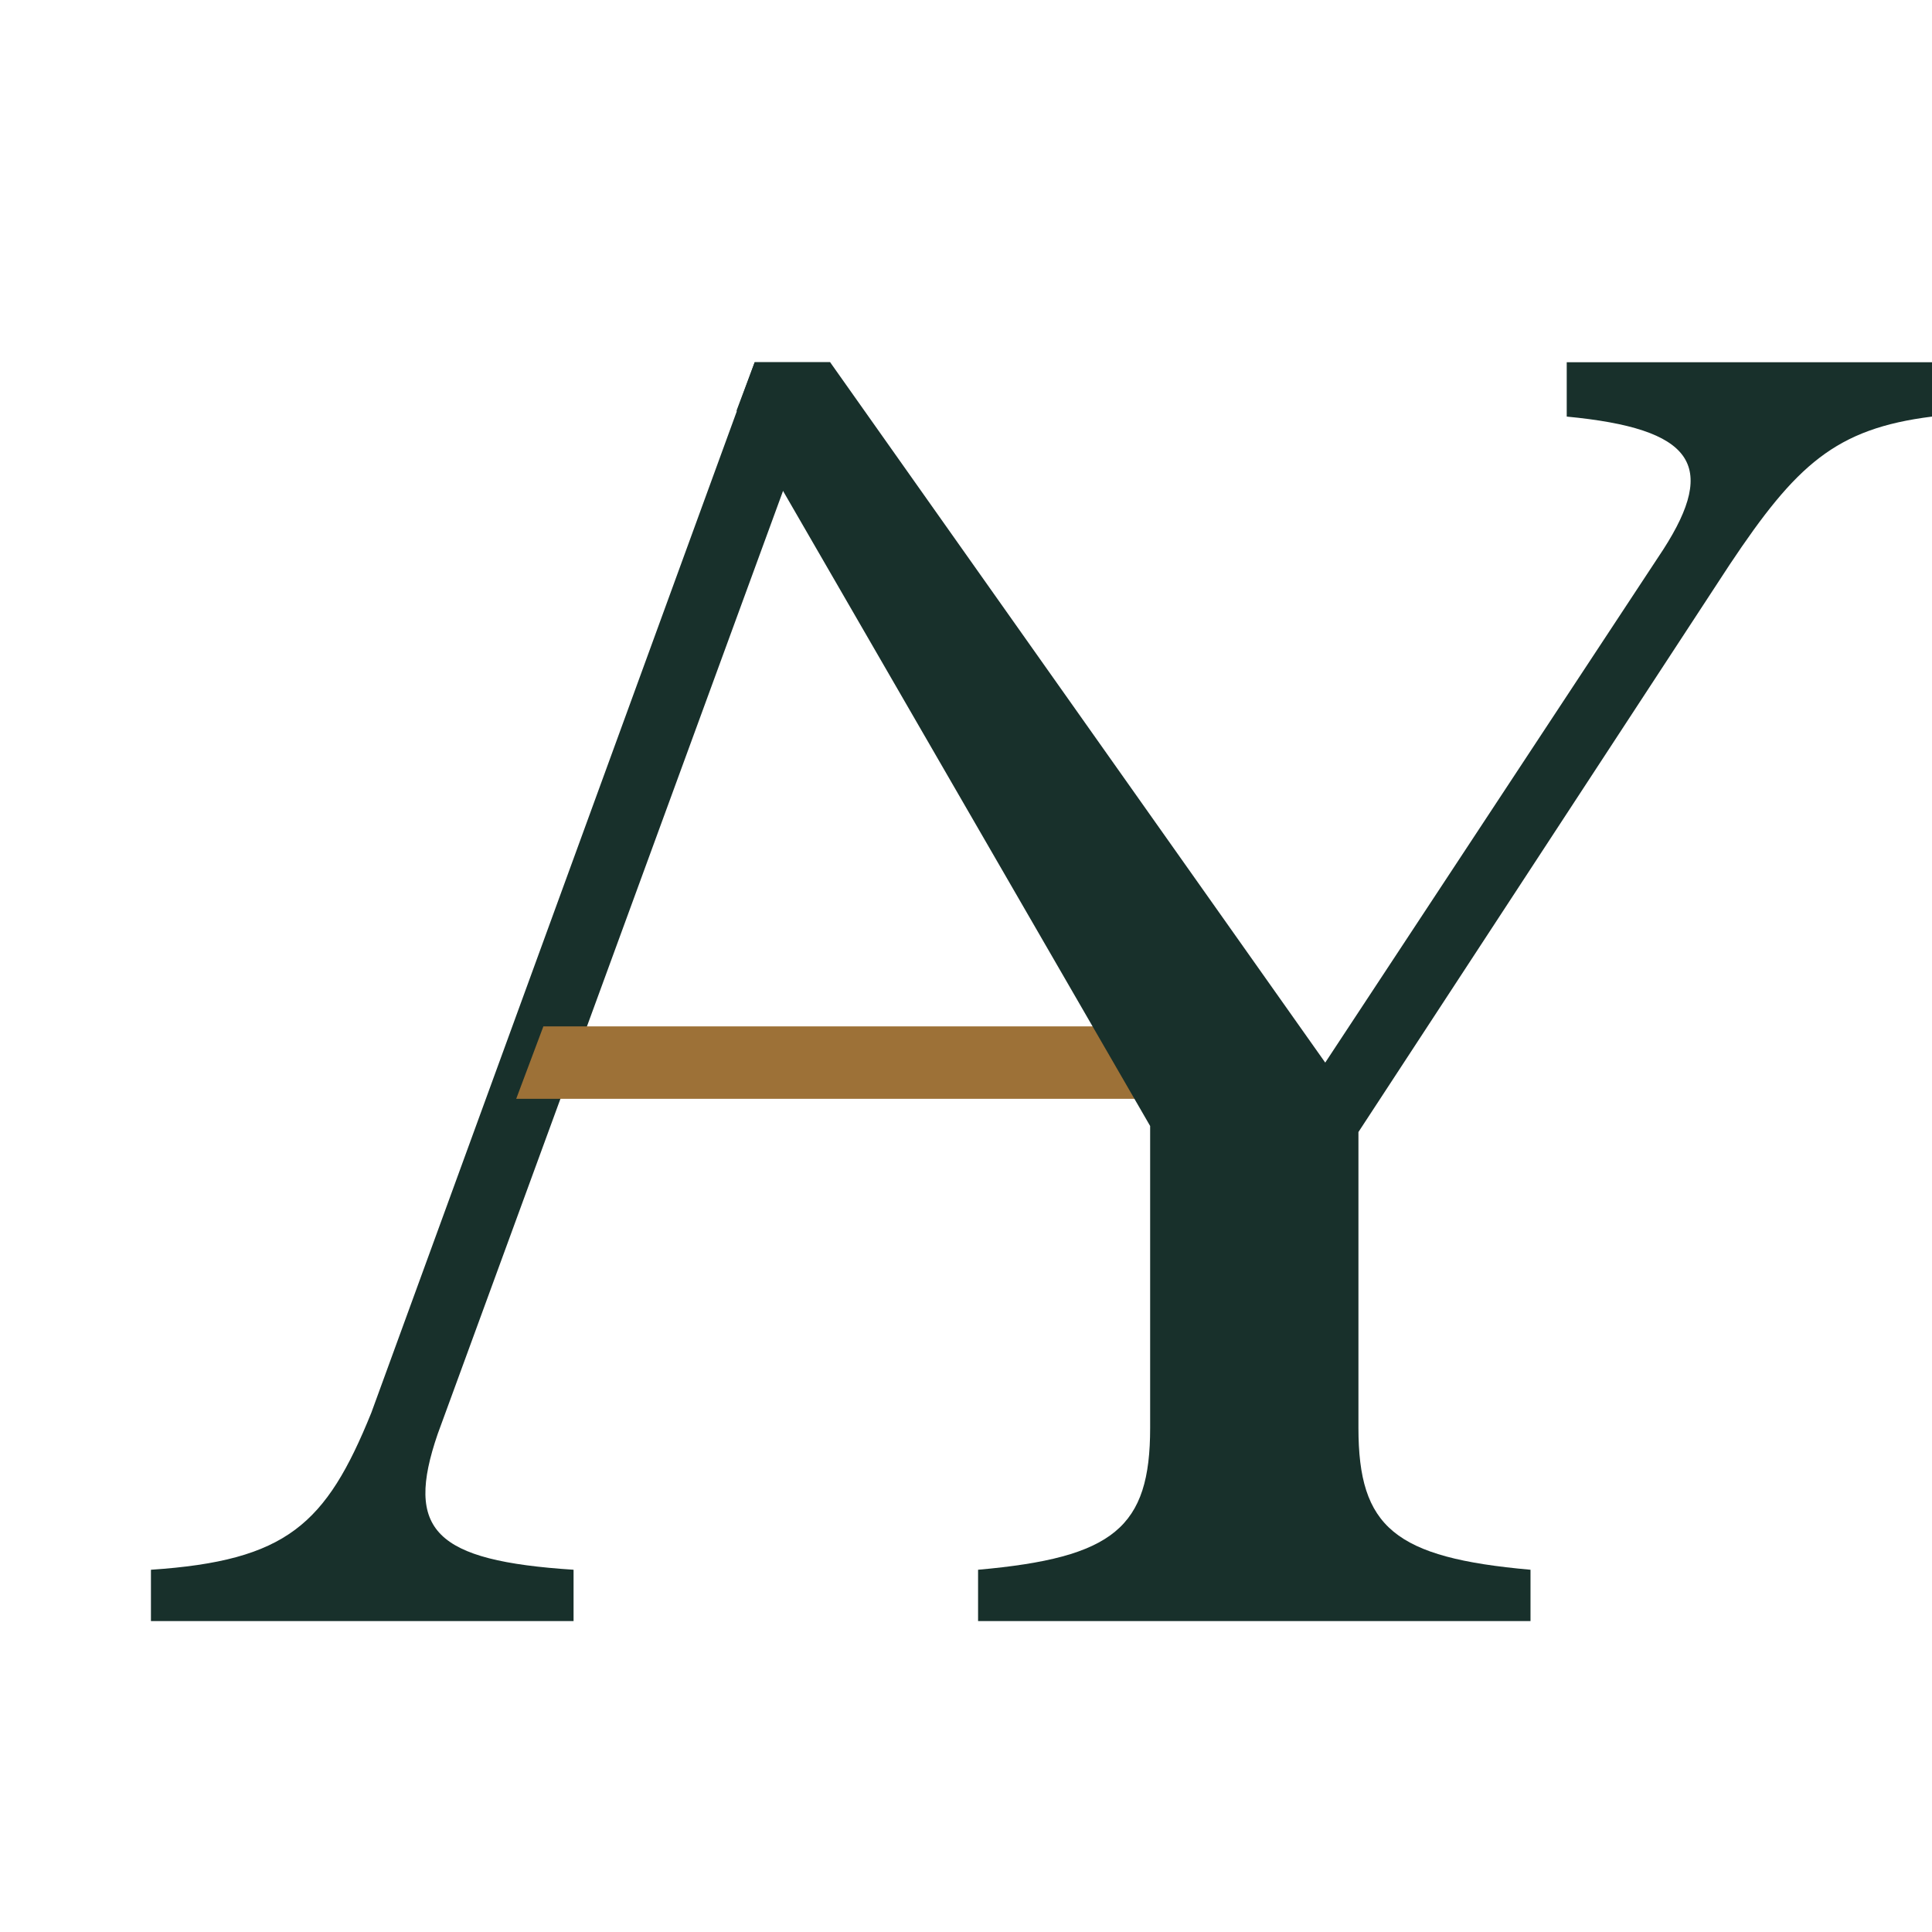
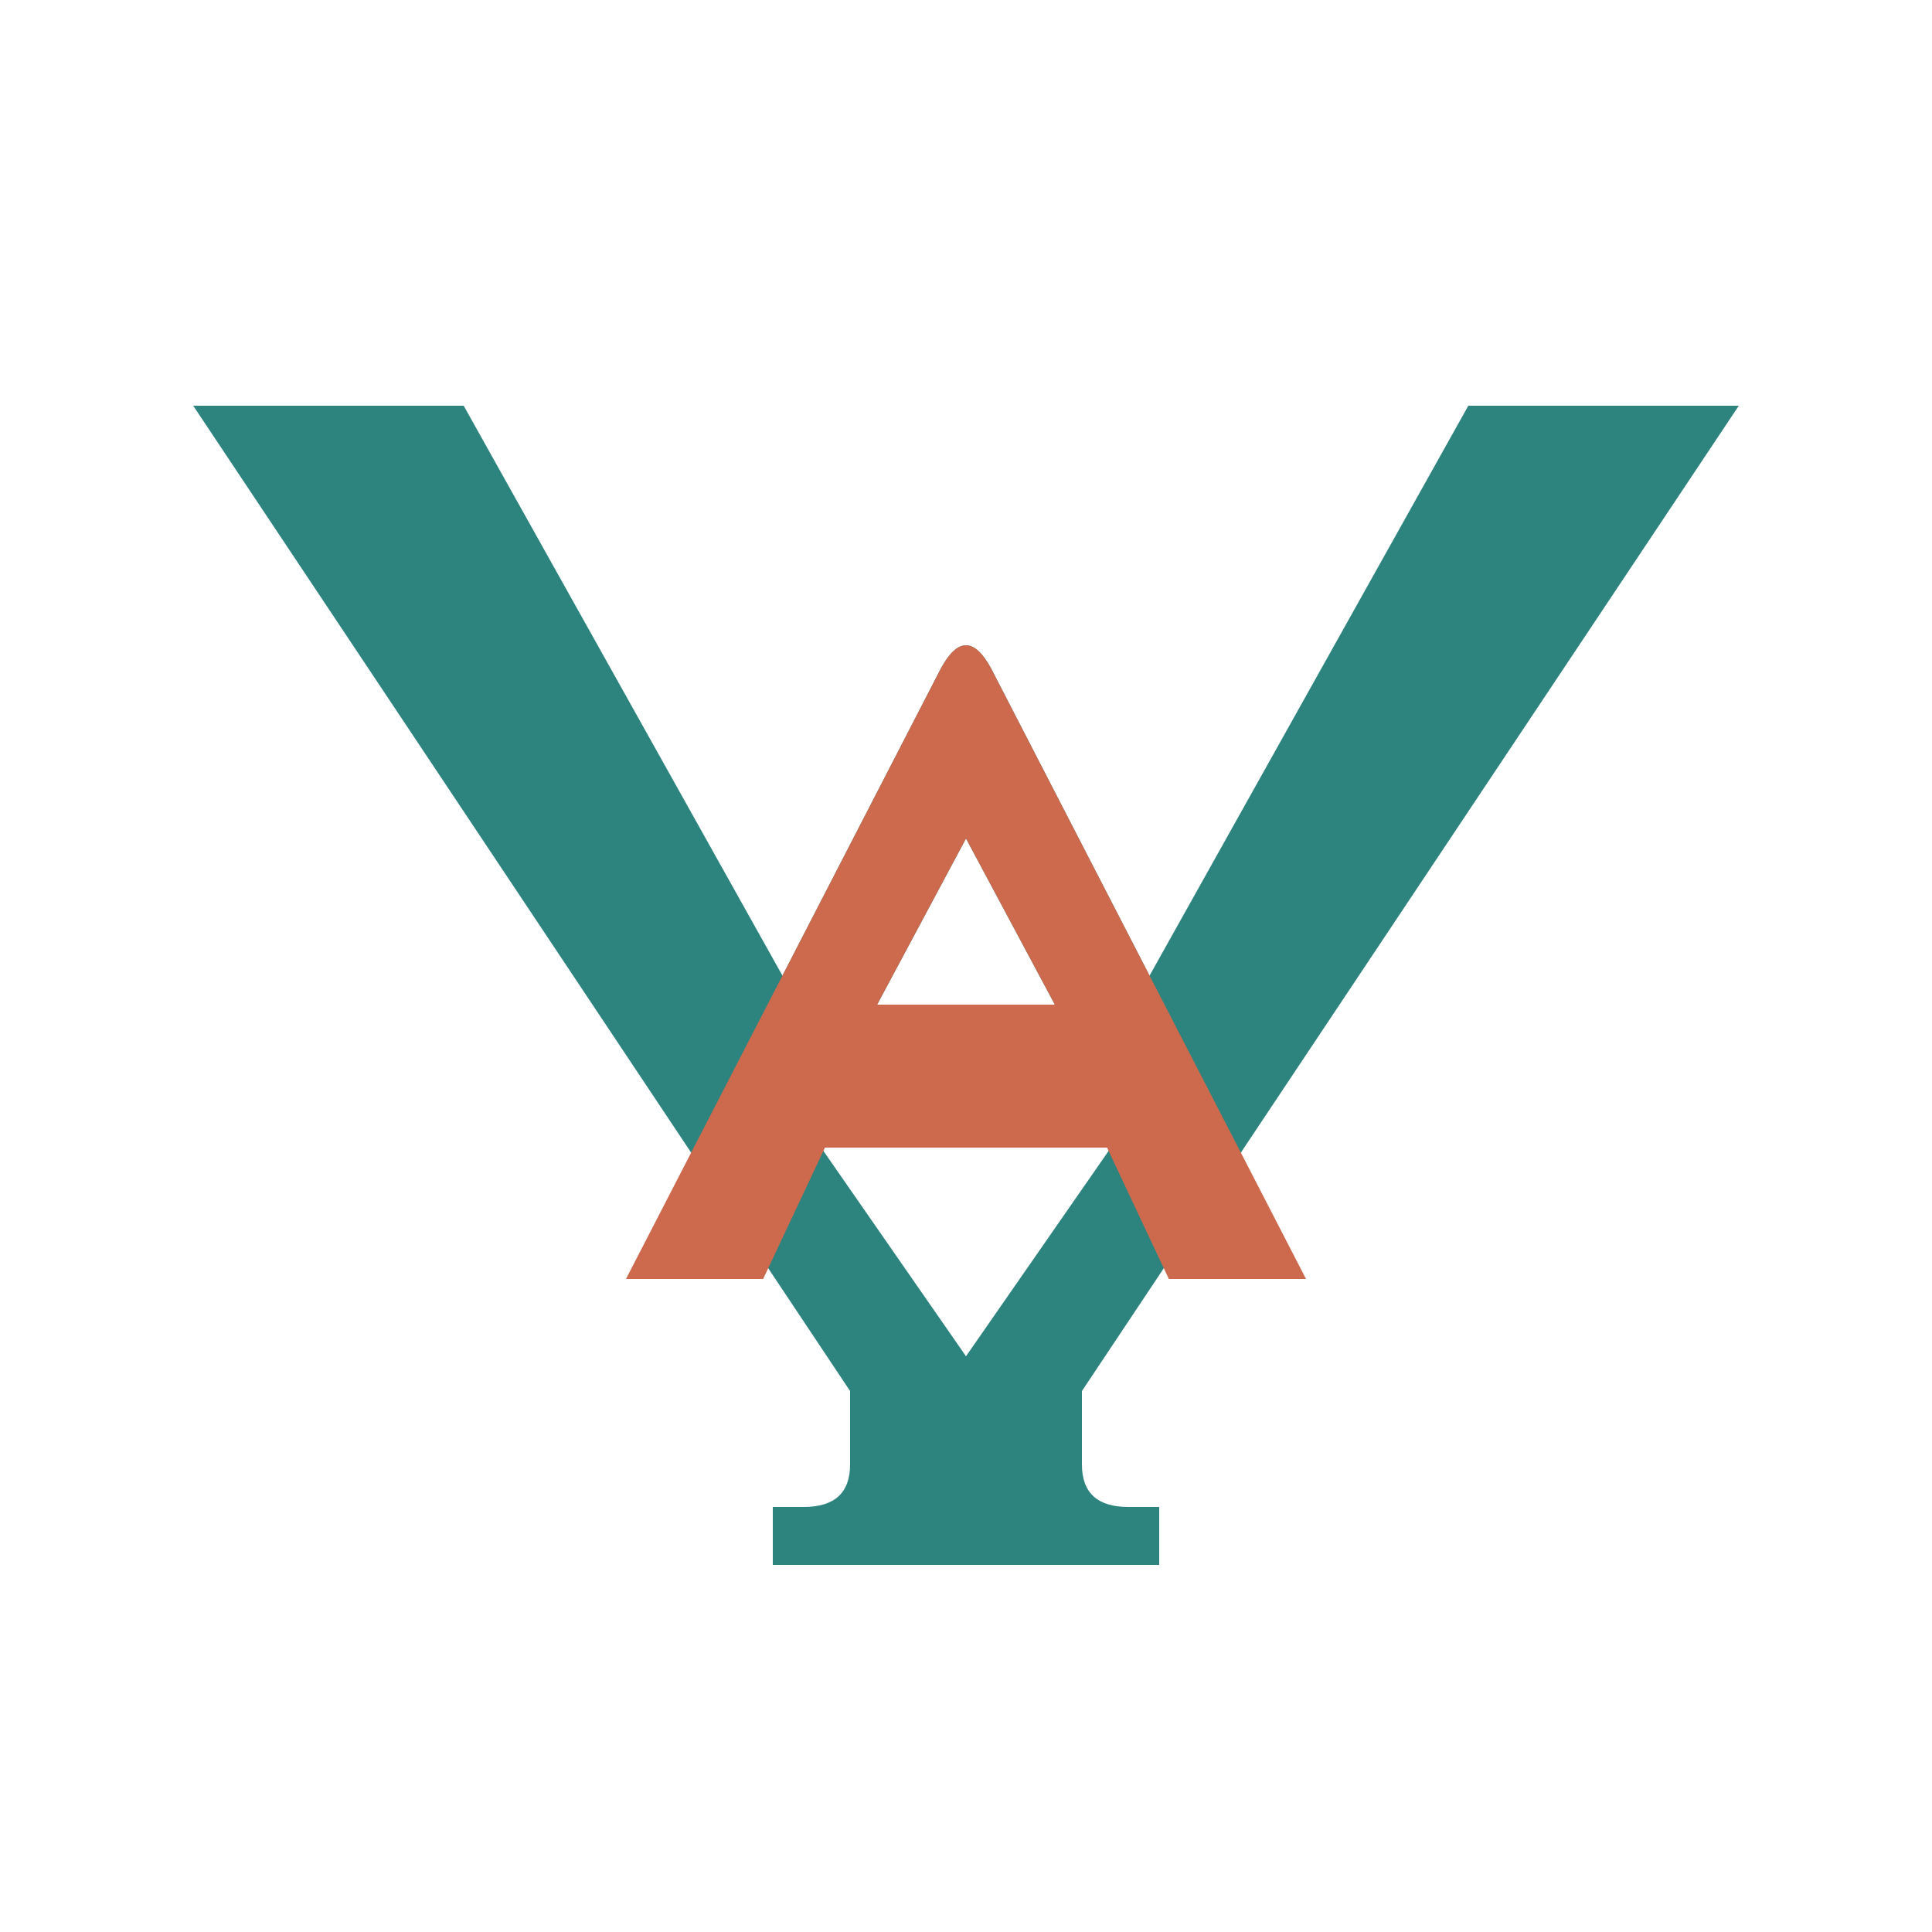
- <svg xmlns="http://www.w3.org/2000/svg" viewBox="0 0 64 64">
-   <style>
-     :root { color-scheme: light dark; }
-     .ink { fill: #18302B; }
-     .gold { fill: #9D7137; }
-     @media (prefers-color-scheme: dark) {
-       .ink { fill: #F3F2E7; }
-       .gold { fill: #DBB67F; }
-     }
-   </style>
-   <path class="ink" d="M5 52c4.5-.3 5.8-1.5 7.3-5.2L25 12h2.5l-13 35.5c-1.1 3.2-.1 4.2 4.5 4.5v1.7H5z" />
-   <path class="gold" d="M18 34h20v2.4H17.1z" />
-   <path class="ink" d="M24.4 13.6 25 12h2.5l16.4 23.2 11.2-17c1.8-2.8 1-4-3.2-4.4V12H64v1.8c-3.2.4-4.5 1.6-6.7 4.9L45 37.5v9.8c0 3.3 1.2 4.3 5.7 4.7v1.7H32.4V52c4.5-.4 5.7-1.4 5.7-4.7v-10z" />
+ <svg xmlns="http://www.w3.org/2000/svg" viewBox="0 0 100 100" role="img" aria-labelledby="title">
+   <path fill="#2D847E" fill-rule="evenodd" d="     M10 21H24L40.5 50.5 48.7 34.6     Q50 32.2 51.3 34.6L59.5 50.5 76 21H90     L56 72V75.8Q56 78 58.4 78H60V81H40V78H41.6Q44 78 44 75.8V72Z     M50 43.4 45.4 52H54.6Z     M42.5 59.4 50 70.2 57.5 59.4Z" />
+   <path fill="#CD694D" fill-rule="evenodd" d="     M32.4 66.2 48.7 34.6Q50 32.2 51.3 34.6L67.6 66.2     H60.5L57.3 59.4H42.7L39.5 66.2Z     M50 43.4 45.4 52H54.6Z" />
</svg>
